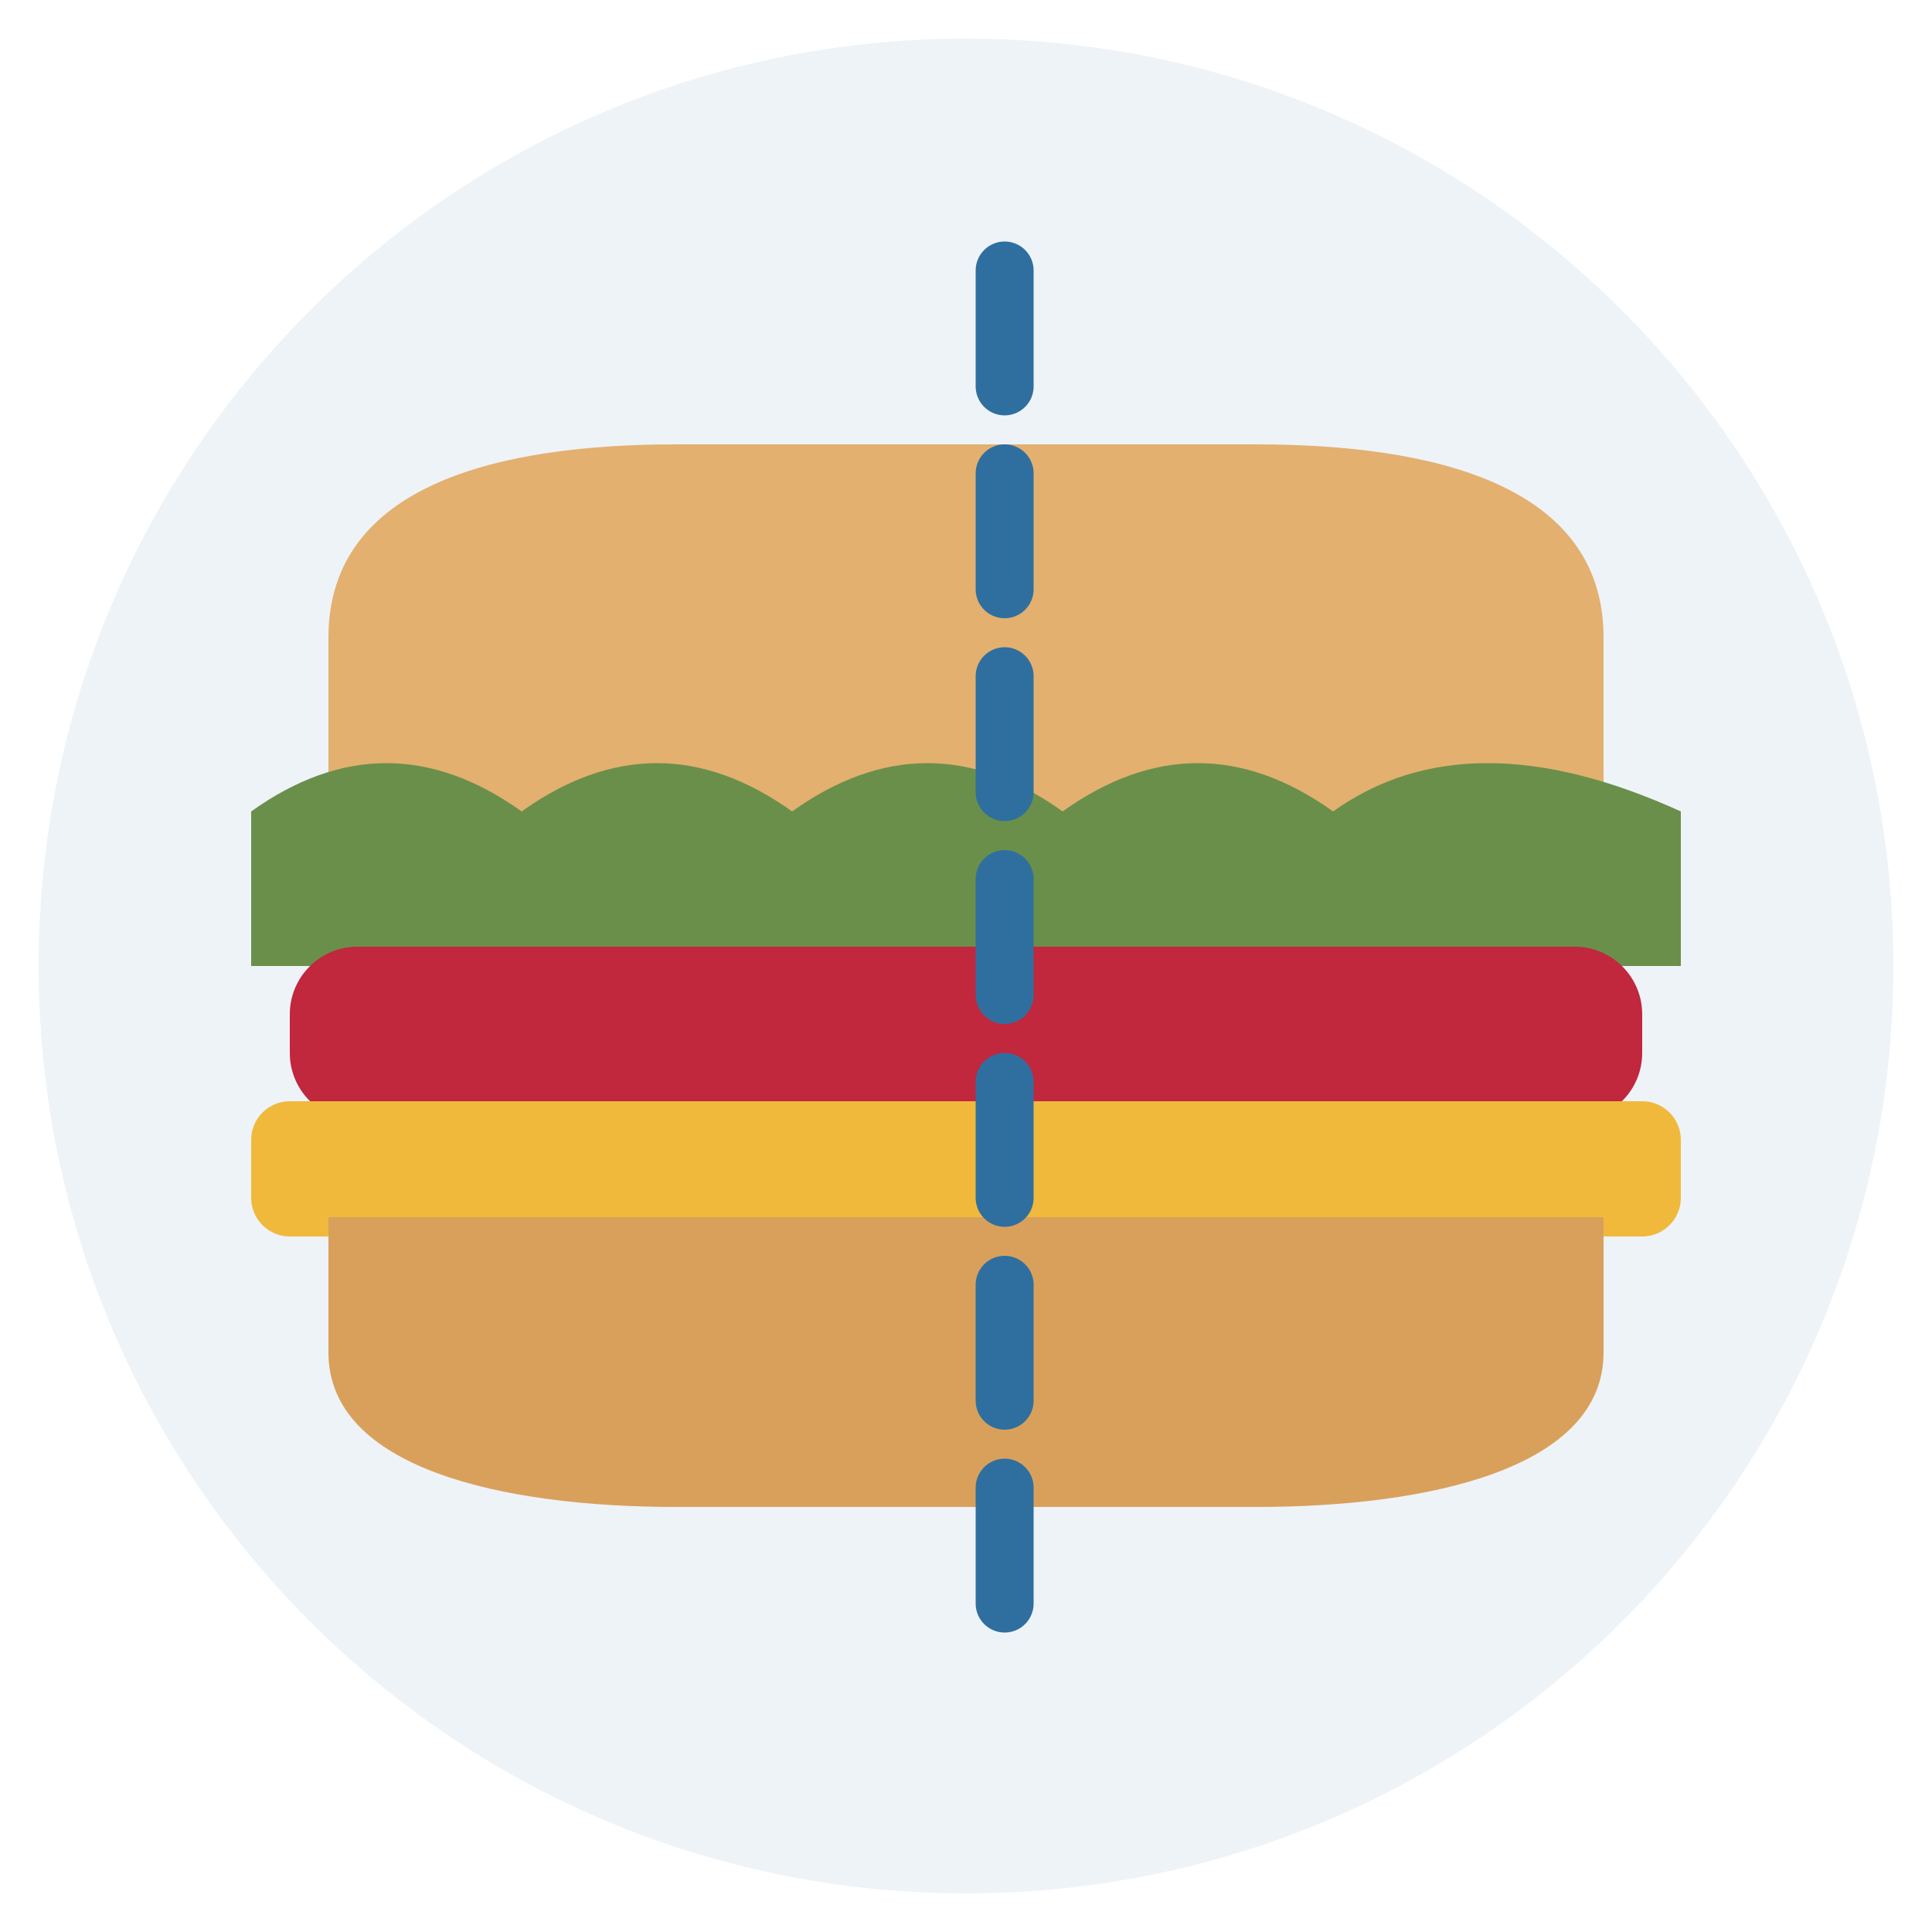
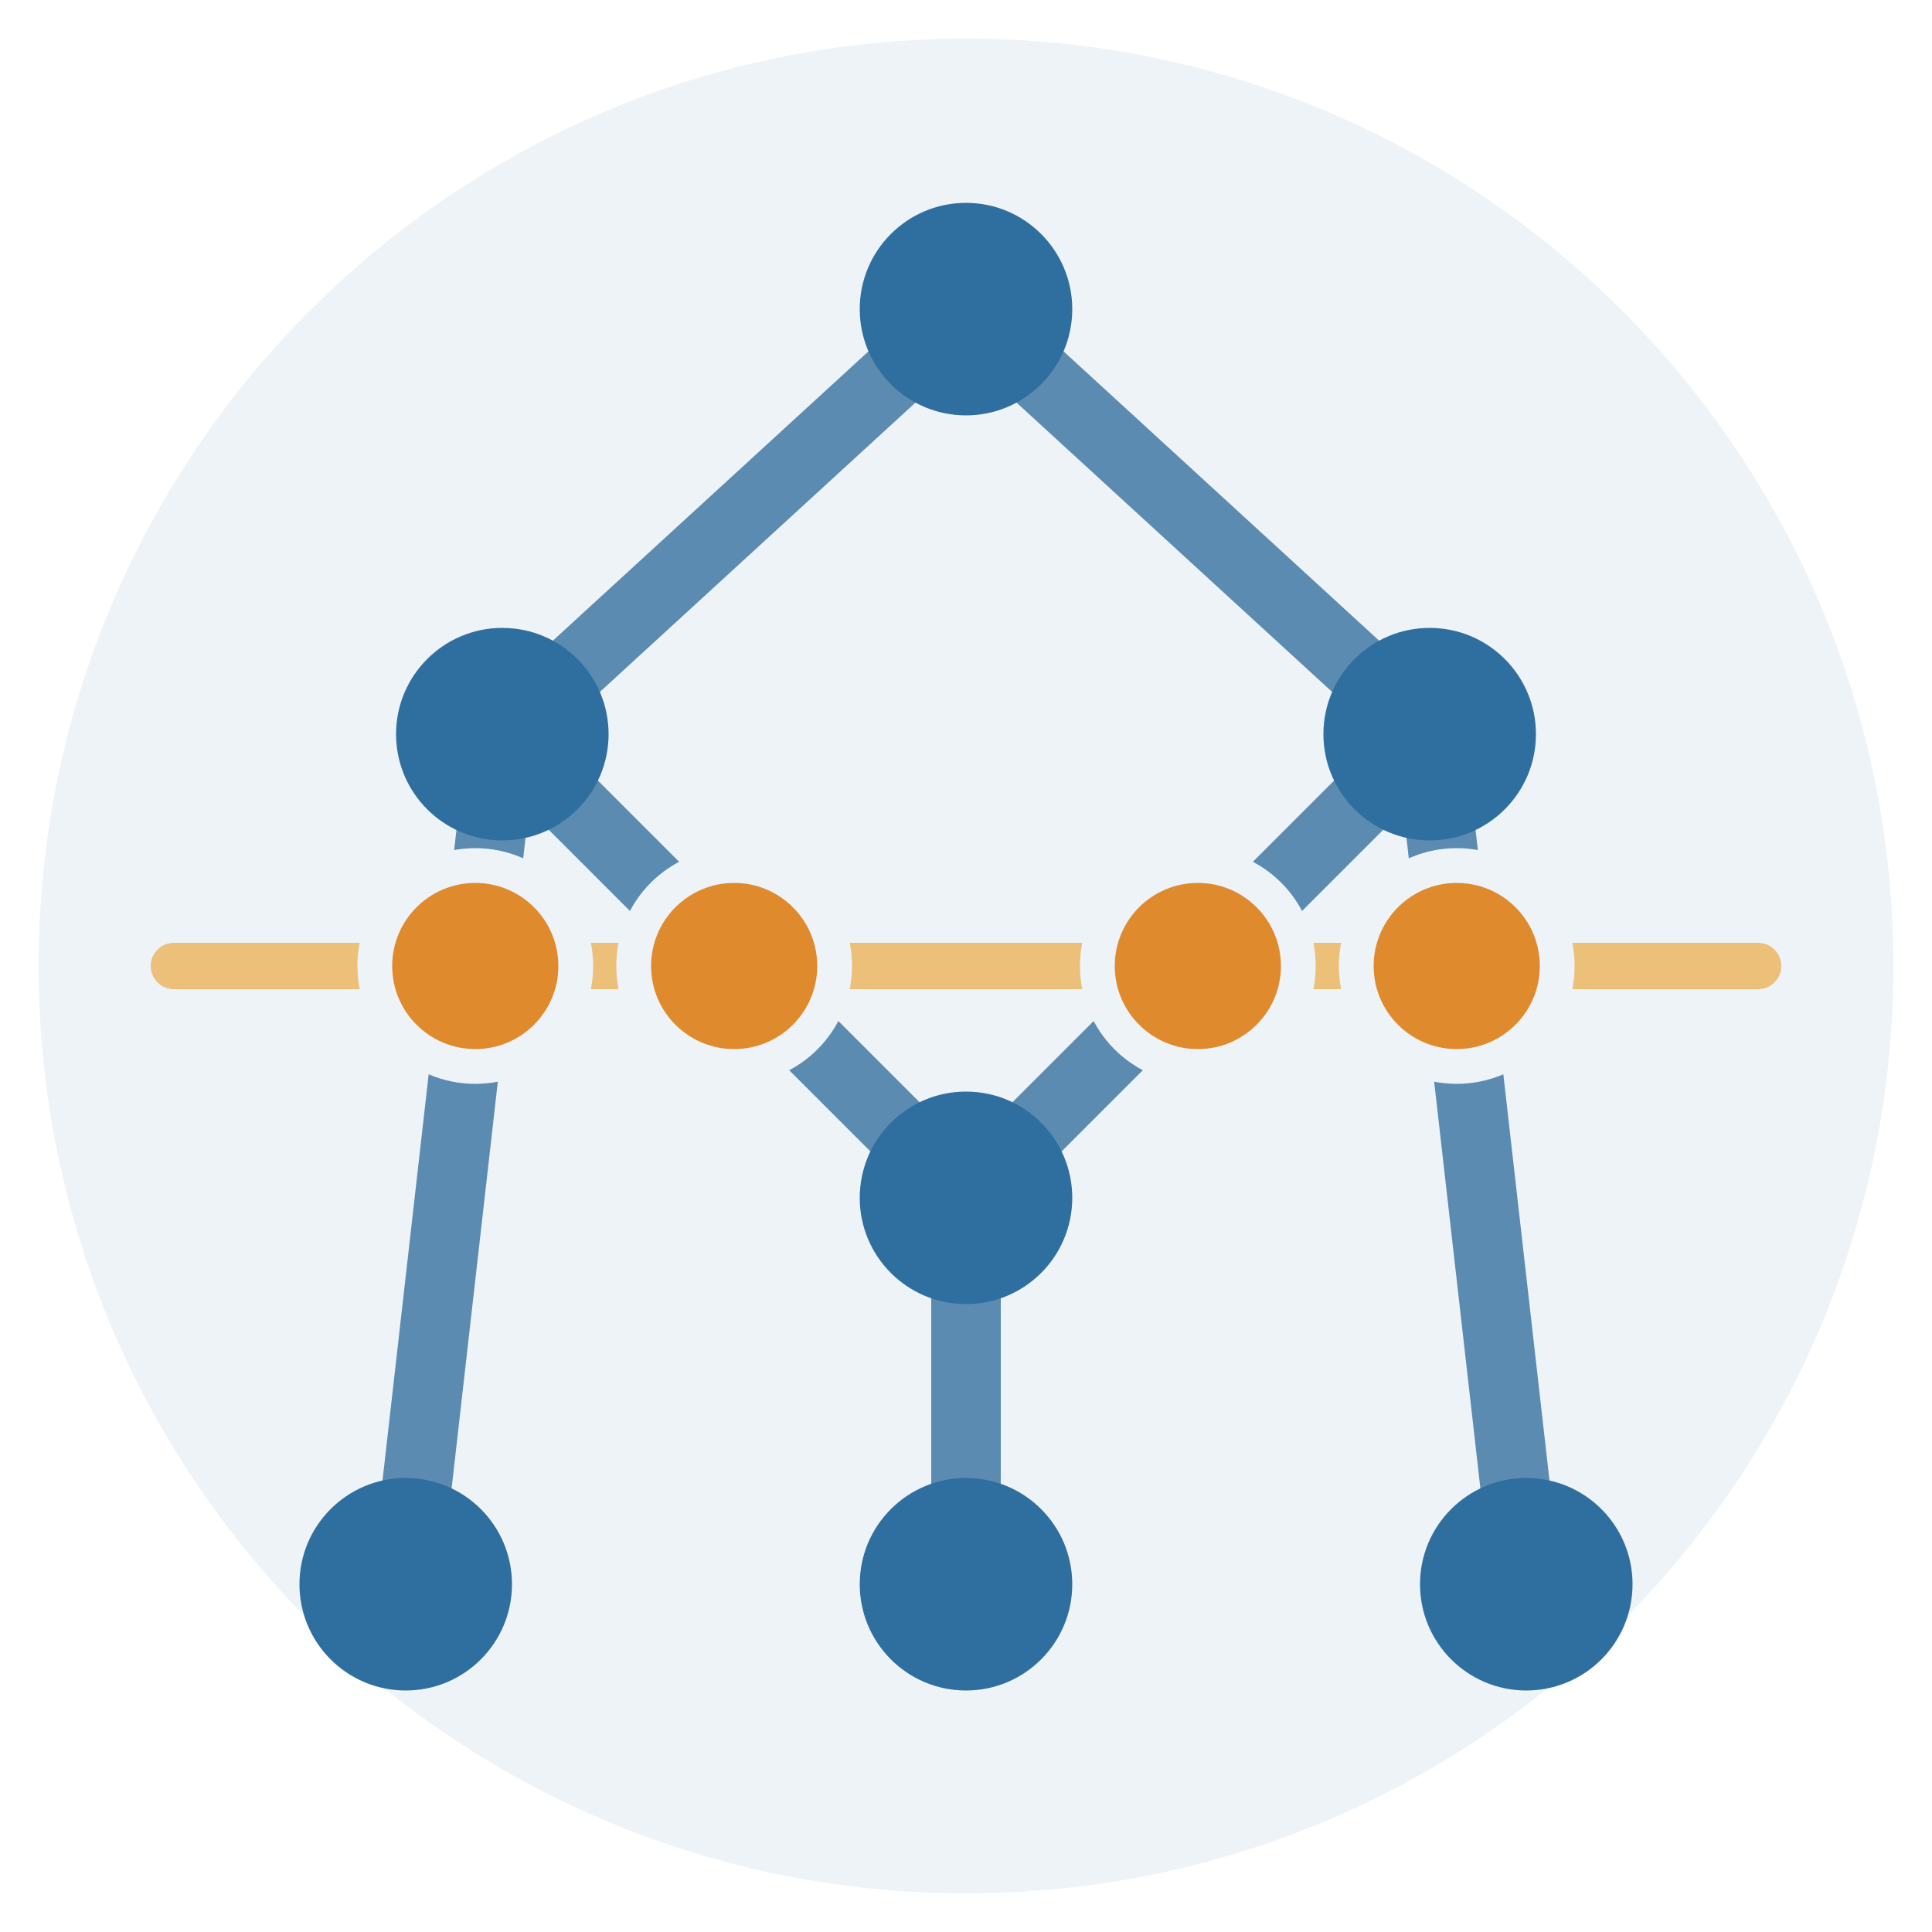
<svg xmlns="http://www.w3.org/2000/svg" viewBox="0 0 100 100" width="100" height="100">
  <circle cx="50" cy="50" r="48" fill="#eef3f8" />
-   <path d="M 17 42 L 17 33 C 17 25, 26 23, 35 23 L 65 23 C 74 23, 83 25, 83 33 L 83 42 Z" fill="#e3b06f" />
-   <path d="M 13 42 Q 20 37, 27 42 Q 34 37, 41 42 Q 48 37, 55 42 Q 62 37, 69 42 Q 76 37, 87 42 L 87 50 L 13 50 Z" fill="#6a8f4a" />
-   <rect x="15" y="49" width="70" height="9" rx="3.5" fill="#c1273d" />
-   <rect x="13" y="57" width="74" height="7" rx="2" fill="#f0b93c" />
-   <path d="M 17 63 L 83 63 L 83 70 C 83 76, 74 78, 65 78 L 35 78 C 26 78, 17 76, 17 70 Z" fill="#d9a05c" />
-   <line x1="52" y1="14" x2="52" y2="86" stroke="#2f6f9f" stroke-width="3" stroke-dasharray="6 4.5" stroke-linecap="round" />
+   <g stroke="#5b8bb0" stroke-width="3.6" stroke-linecap="round" fill="none">
+     <path d="M 50 16 L 26 38" />
+     <path d="M 50 16 L 74 38" />
+     <path d="M 26 38 L 50 62" />
+     <path d="M 74 38 L 50 62" />
+     <path d="M 26 38 L 21 82" />
+     <path d="M 74 38 L 79 82" />
+     <path d="M 50 62 L 50 82" />
+   </g>
+   <line x1="9" y1="50" x2="91" y2="50" stroke="#edc07a" stroke-width="2.4" stroke-linecap="round" />
+   <g fill="#e08a2e" stroke="#eef3f8" stroke-width="1.8">
+     <circle cx="24.6" cy="50" r="5.2" />
+     <circle cx="38" cy="50" r="5.2" />
+     <circle cx="62" cy="50" r="5.2" />
+     <circle cx="75.4" cy="50" r="5.2" />
+   </g>
+   <g fill="#2f6f9f">
+     <circle cx="50" cy="16" r="5.5" />
+     <circle cx="26" cy="38" r="5.5" />
+     <circle cx="74" cy="38" r="5.5" />
+     <circle cx="50" cy="62" r="5.5" />
+     <circle cx="21" cy="82" r="5.5" />
+     <circle cx="50" cy="82" r="5.5" />
+     <circle cx="79" cy="82" r="5.5" />
+   </g>
</svg>
